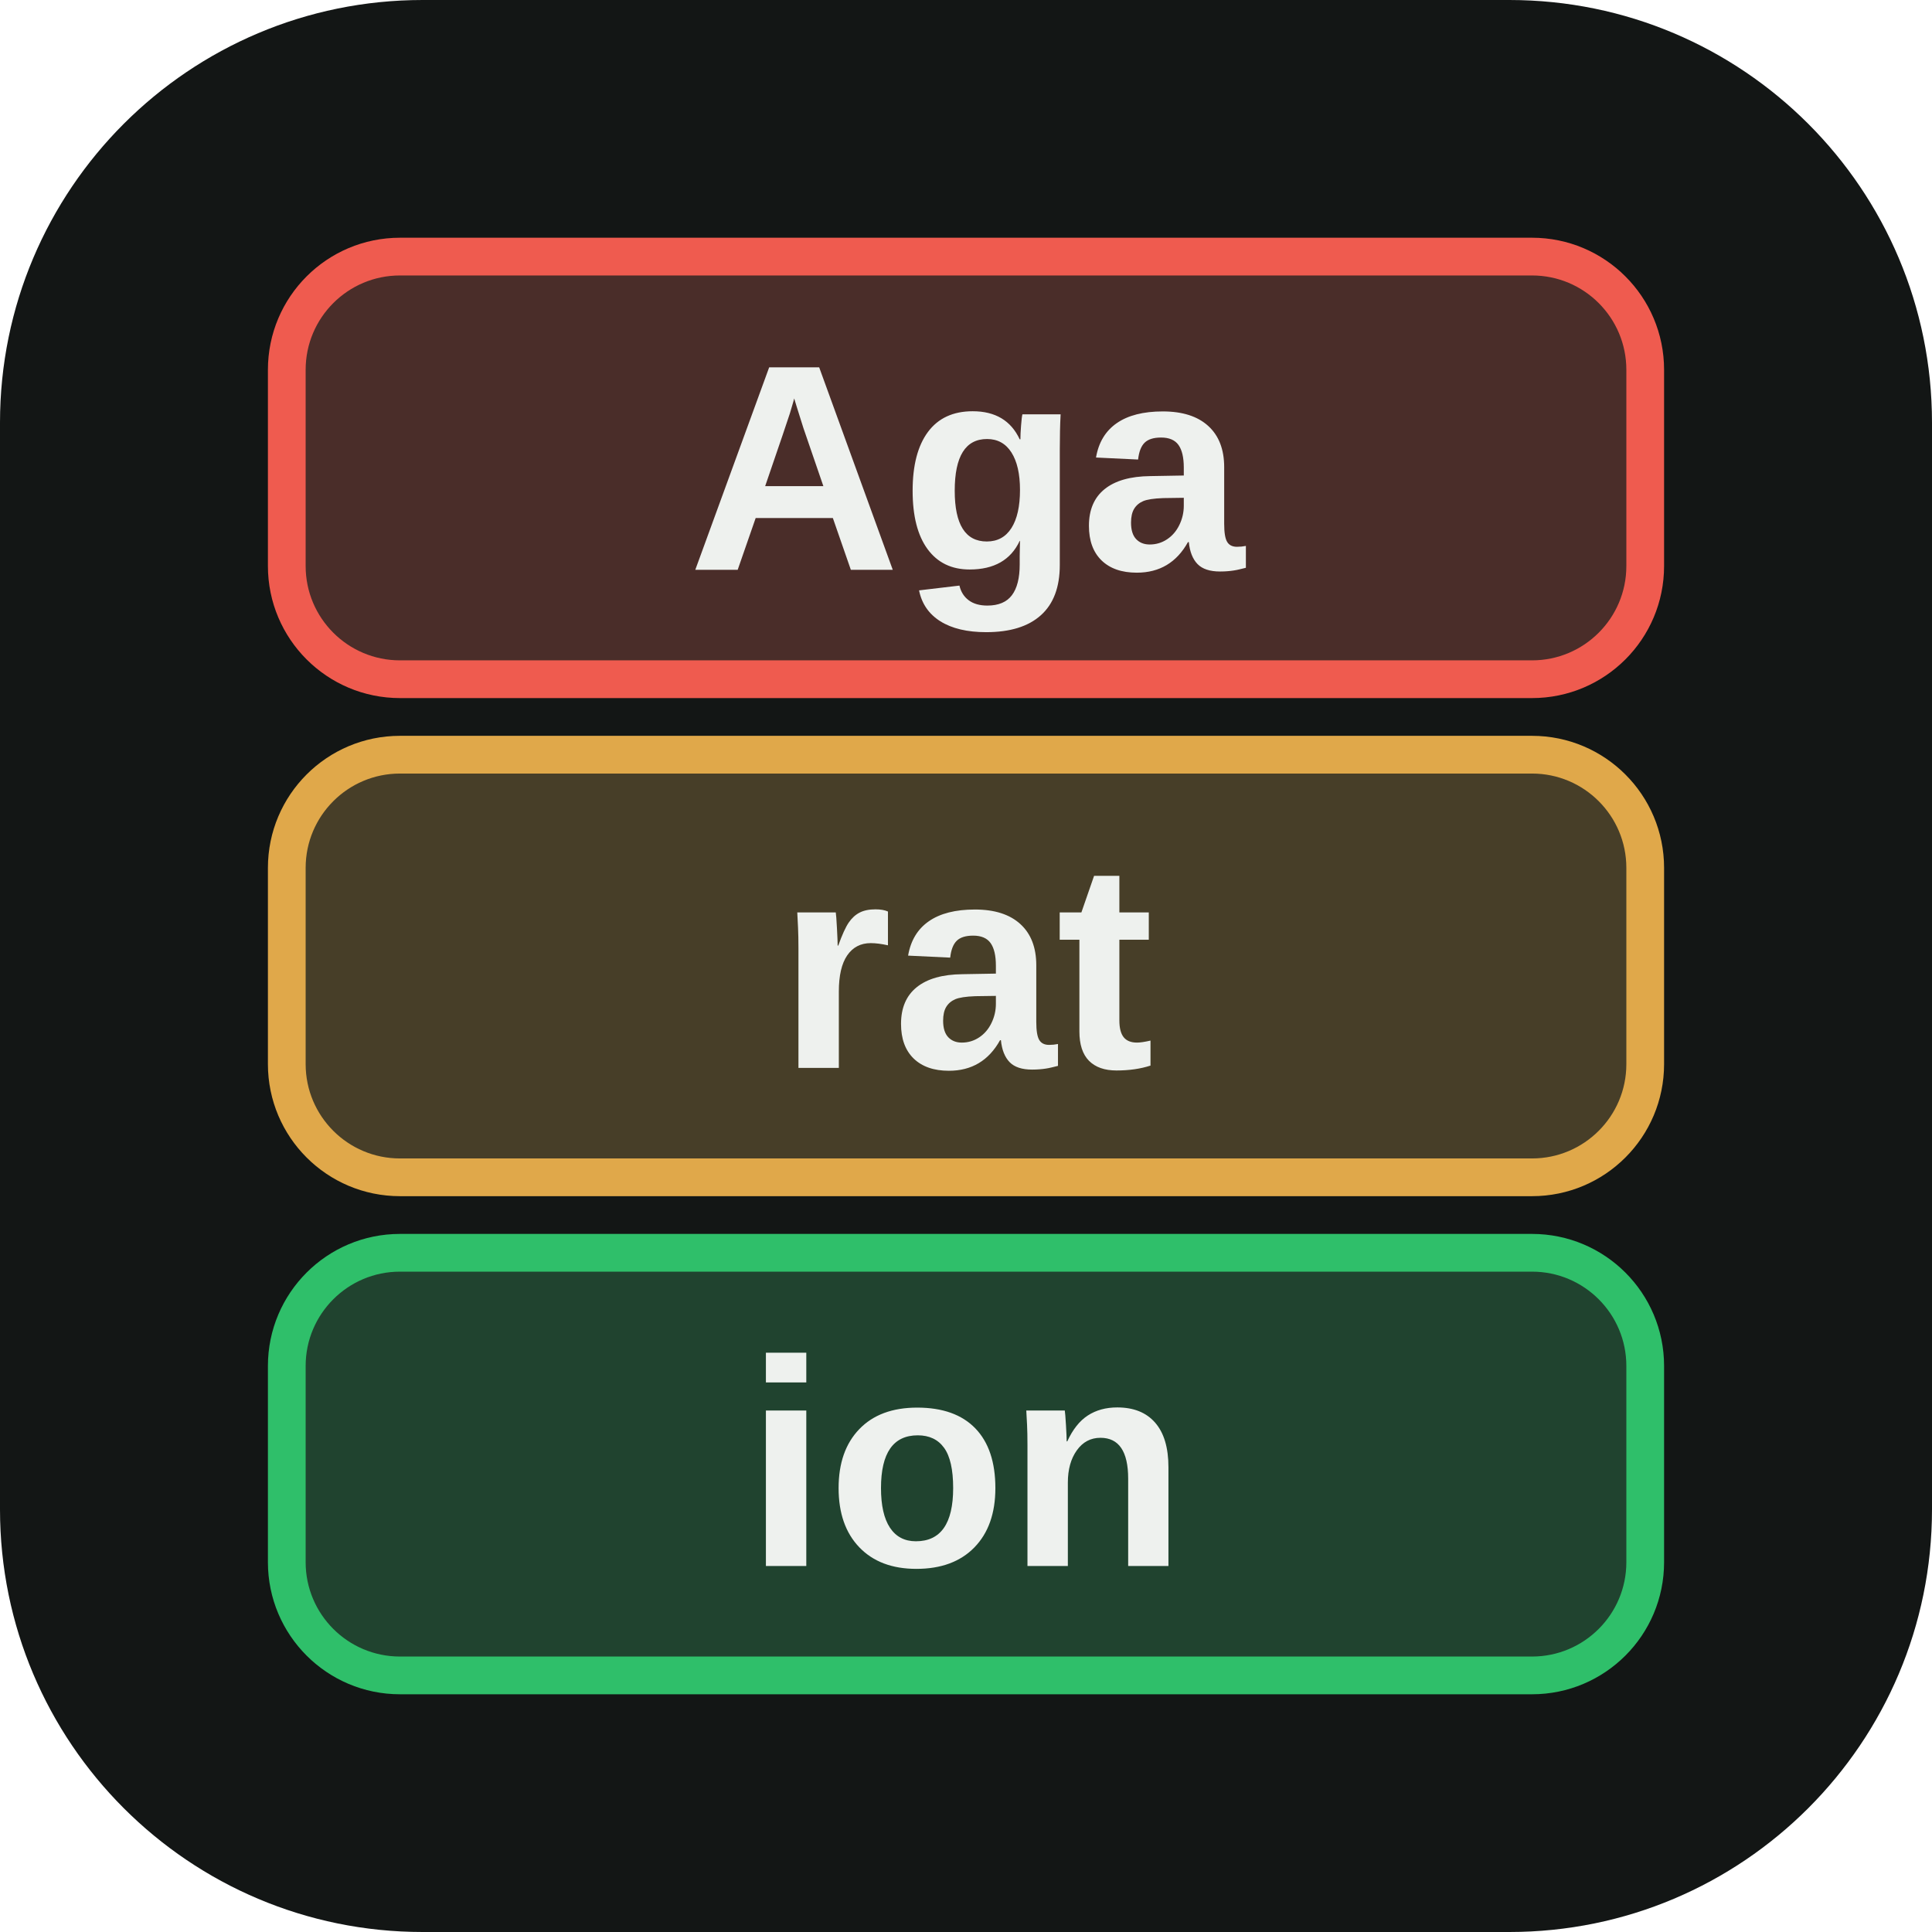
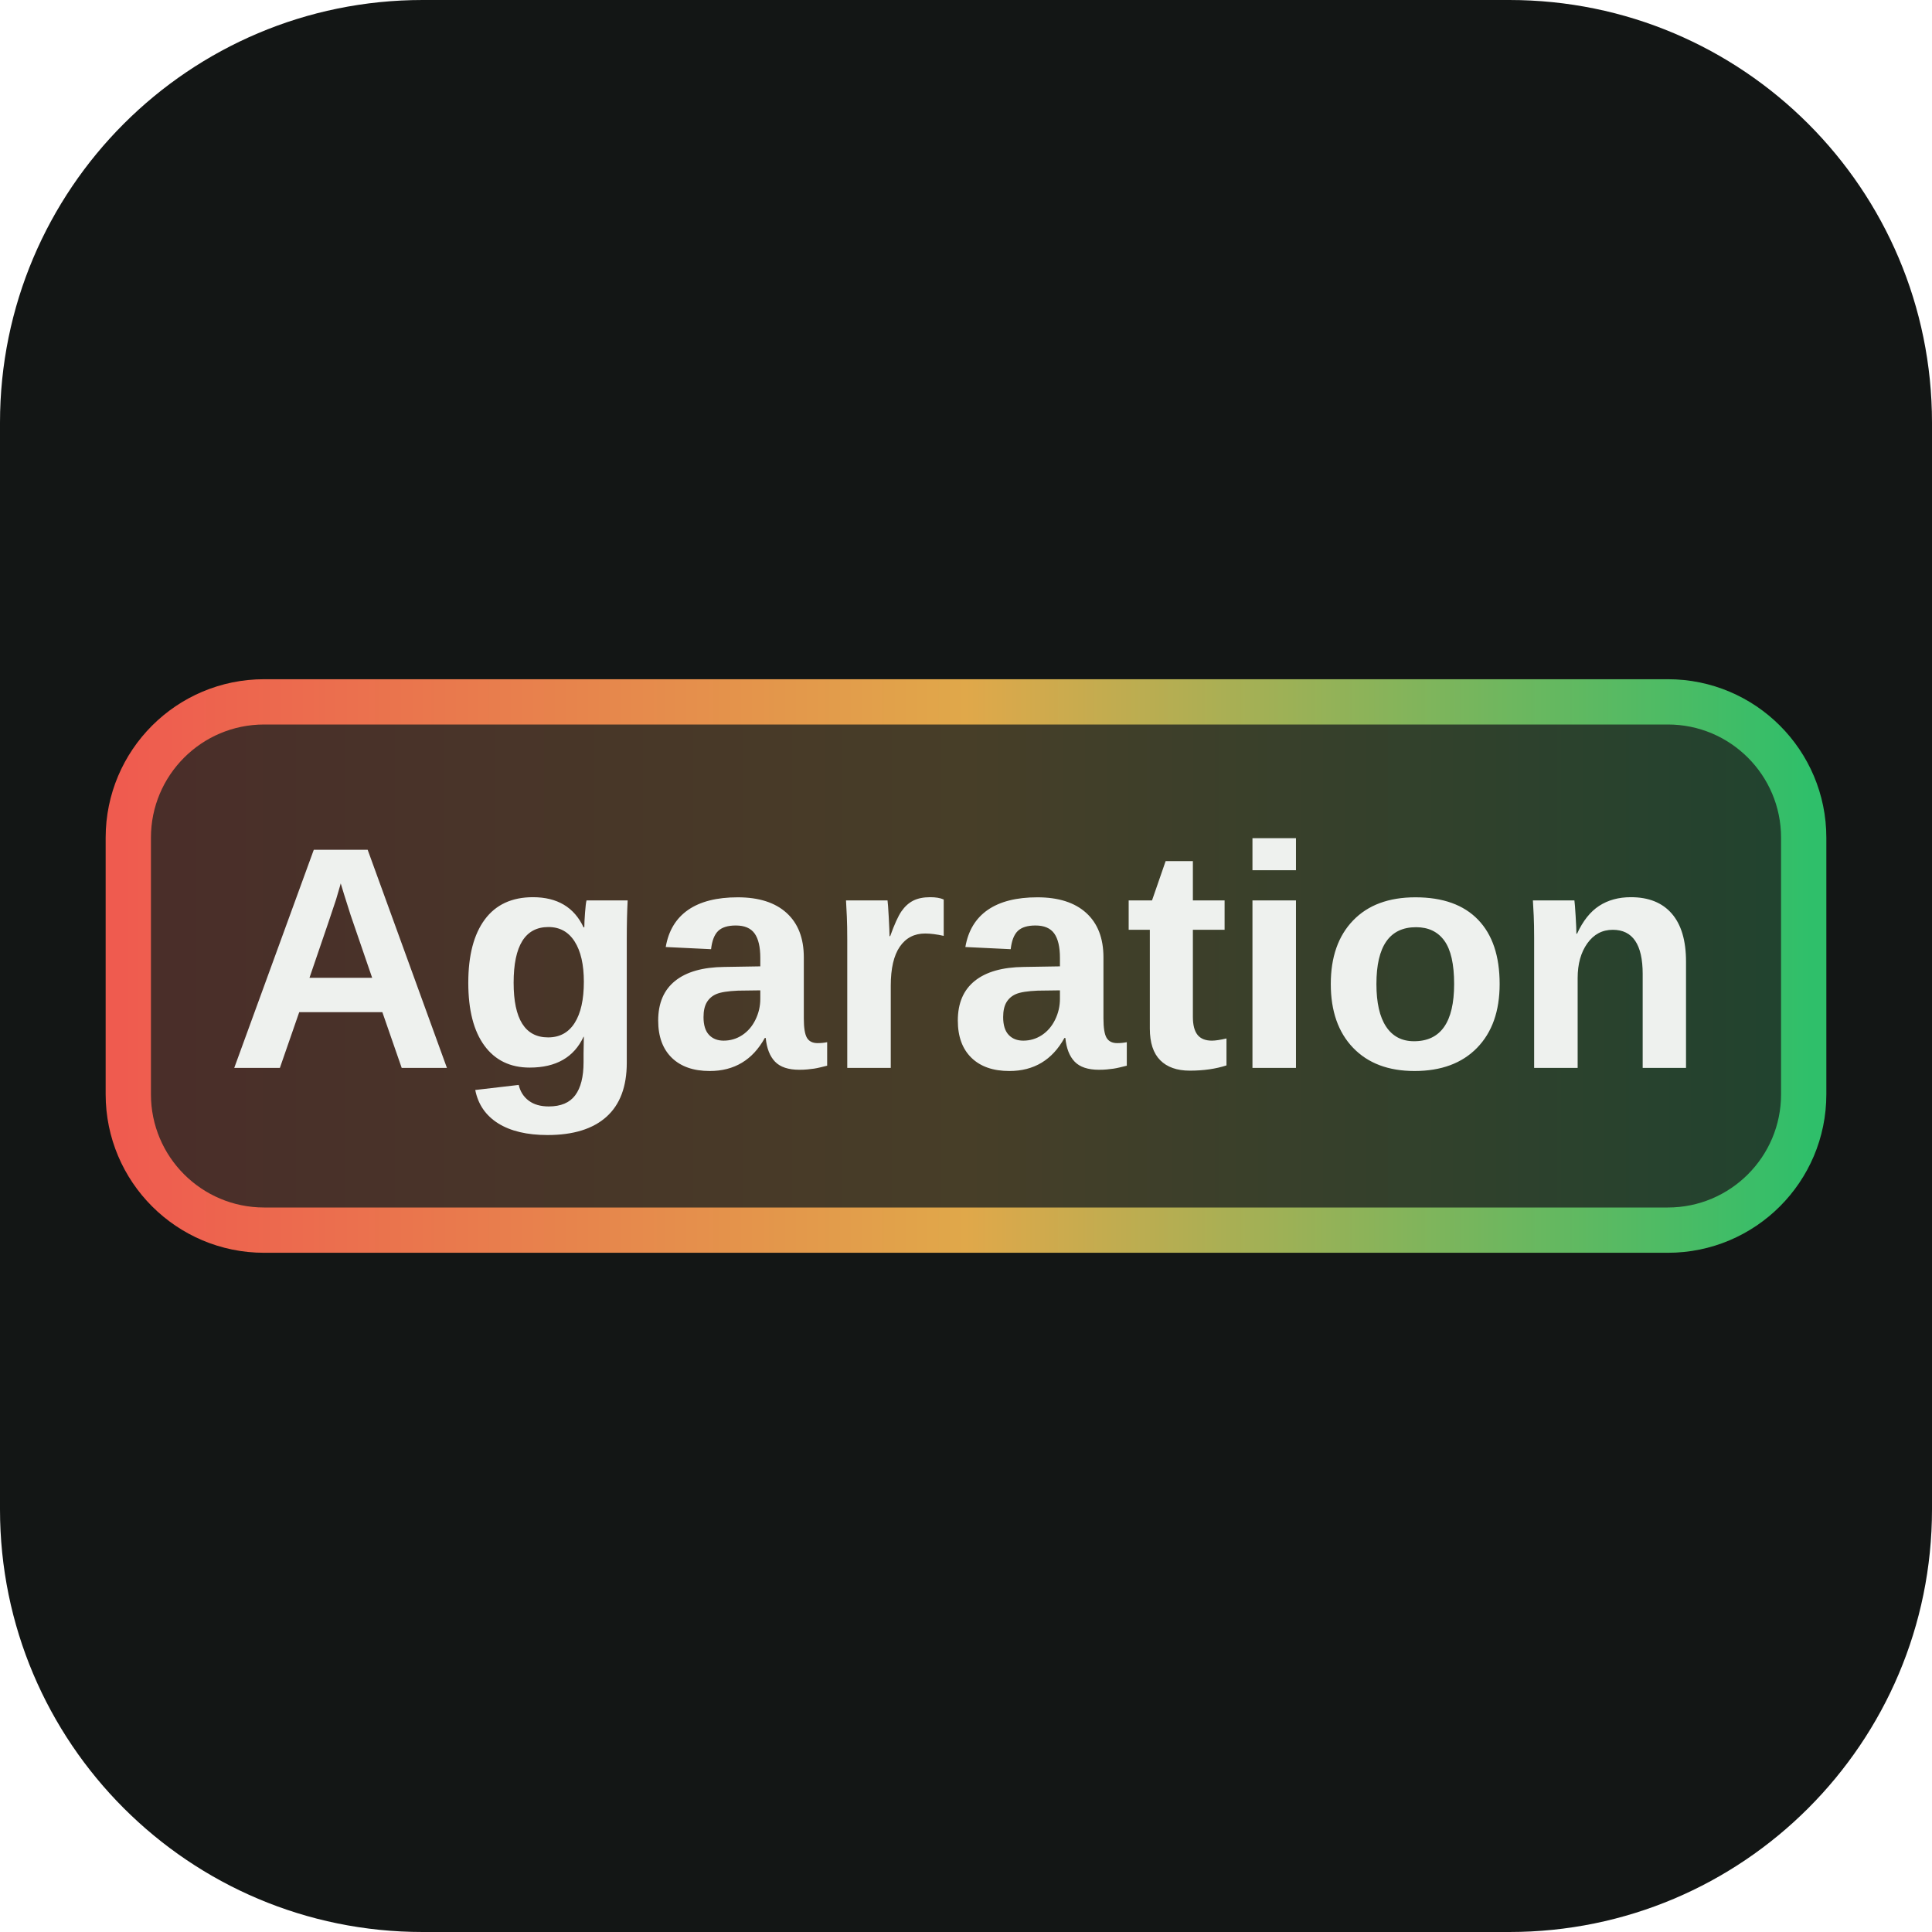
<svg xmlns="http://www.w3.org/2000/svg" viewBox="0 0 512 512">
+   <defs>
+     <linearGradient id="edge" x1="0" x2="1">
+       <stop offset="0" stop-color="#ef5b4f" />
+       <stop offset="0.5" stop-color="#e0a84a" />
+       <stop offset="1" stop-color="#2fbf6a" />
+     </linearGradient>
+     <linearGradient id="fill" x1="0" x2="1">
+       <stop offset="0" stop-color="#4a2d29" />
+       <stop offset="0.5" stop-color="#473e28" />
+       <stop offset="1" stop-color="#20432f" />
+     </linearGradient>
+   </defs>
  <rect width="512" height="512" rx="112" fill="#131615" />
-   <g font-family="Archivo, 'SF Pro Display', 'Helvetica Neue', Arial, sans-serif" font-weight="800" font-size="78" text-anchor="middle" fill="#eef1ee">
-     <rect x="76" y="68" width="360" height="112" rx="30" fill="#4a2d29" stroke="#ef5b4f" stroke-width="10" />
-     <text x="256" y="151">Aga</text>
-     <rect x="76" y="200" width="360" height="112" rx="30" fill="#473e28" stroke="#e0a84a" stroke-width="10" />
-     <text x="256" y="283">rat</text>
-     <rect x="76" y="332" width="360" height="112" rx="30" fill="#20432f" stroke="#2fbf6a" stroke-width="10" />
-     <text x="256" y="415">ion</text>
-   </g>
+   <rect x="34" y="186" width="444" height="140" rx="36" fill="url(#fill)" stroke="url(#edge)" stroke-width="12" />
+   <text x="256" y="283" text-anchor="middle" textLength="380" lengthAdjust="spacingAndGlyphs" font-family="Archivo, 'SF Pro Display', 'Helvetica Neue', Arial, sans-serif" font-weight="800" font-size="84" fill="#eef1ee">Agaration</text>
</svg>
